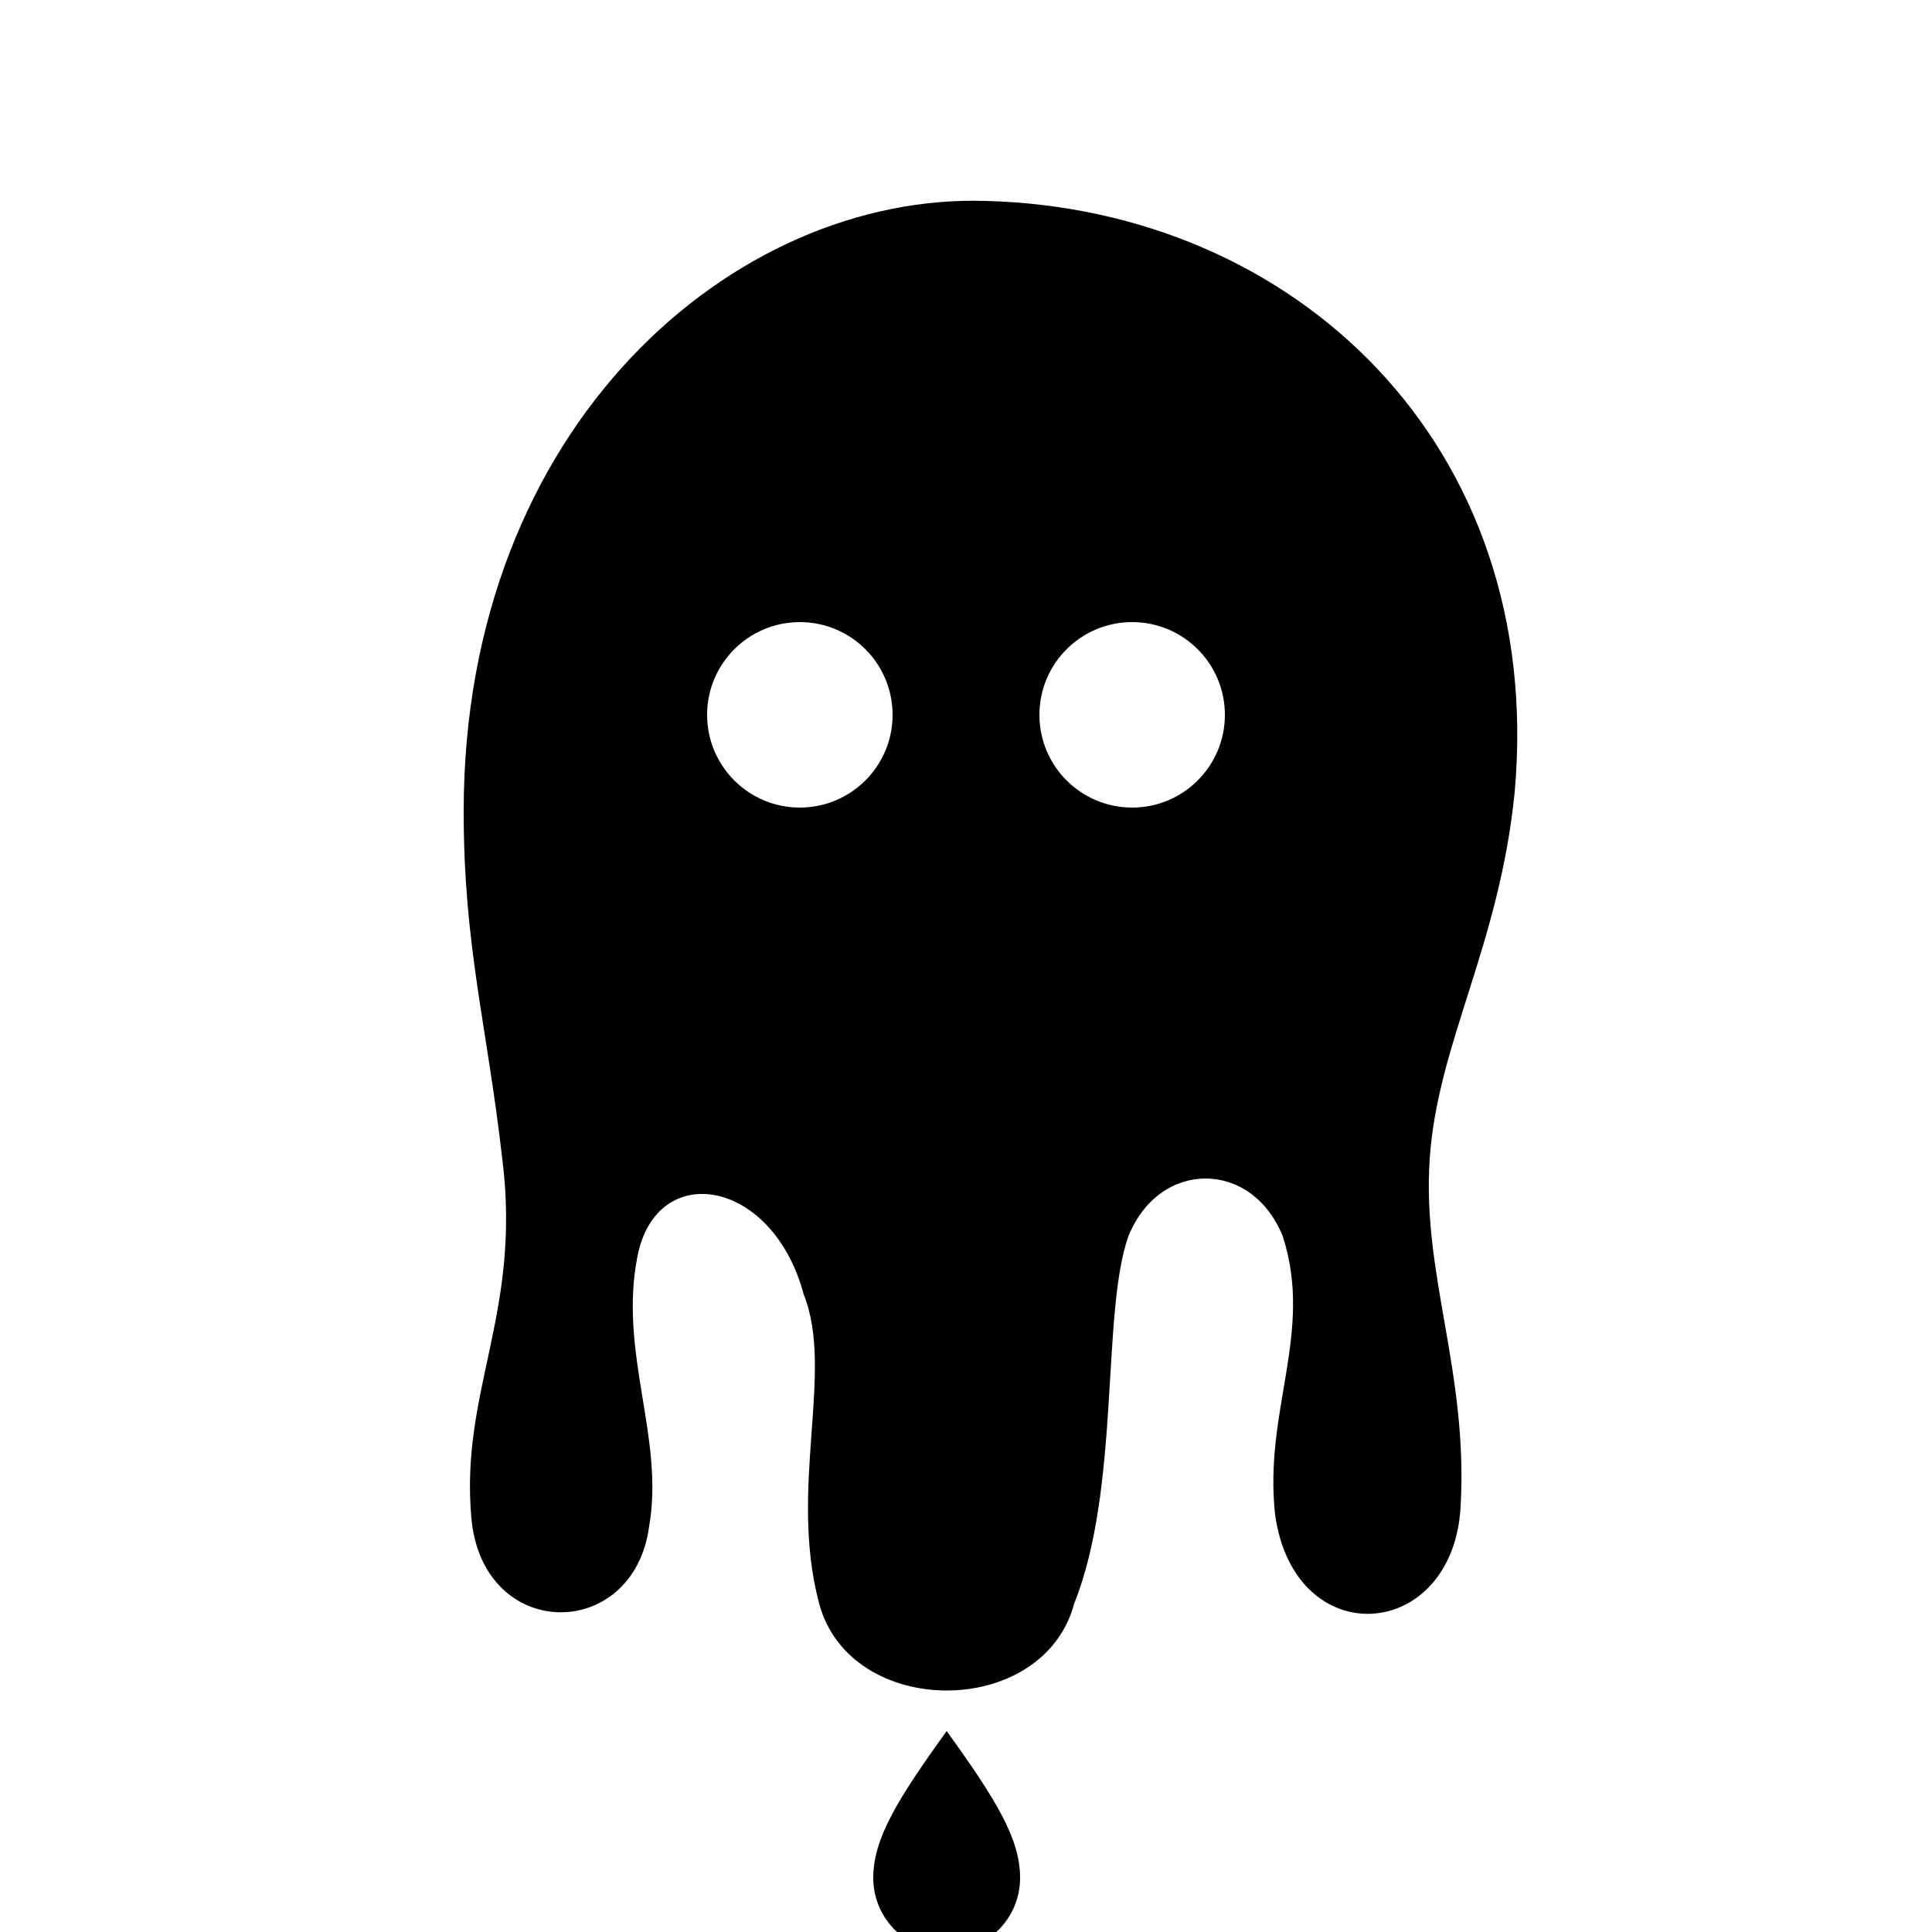
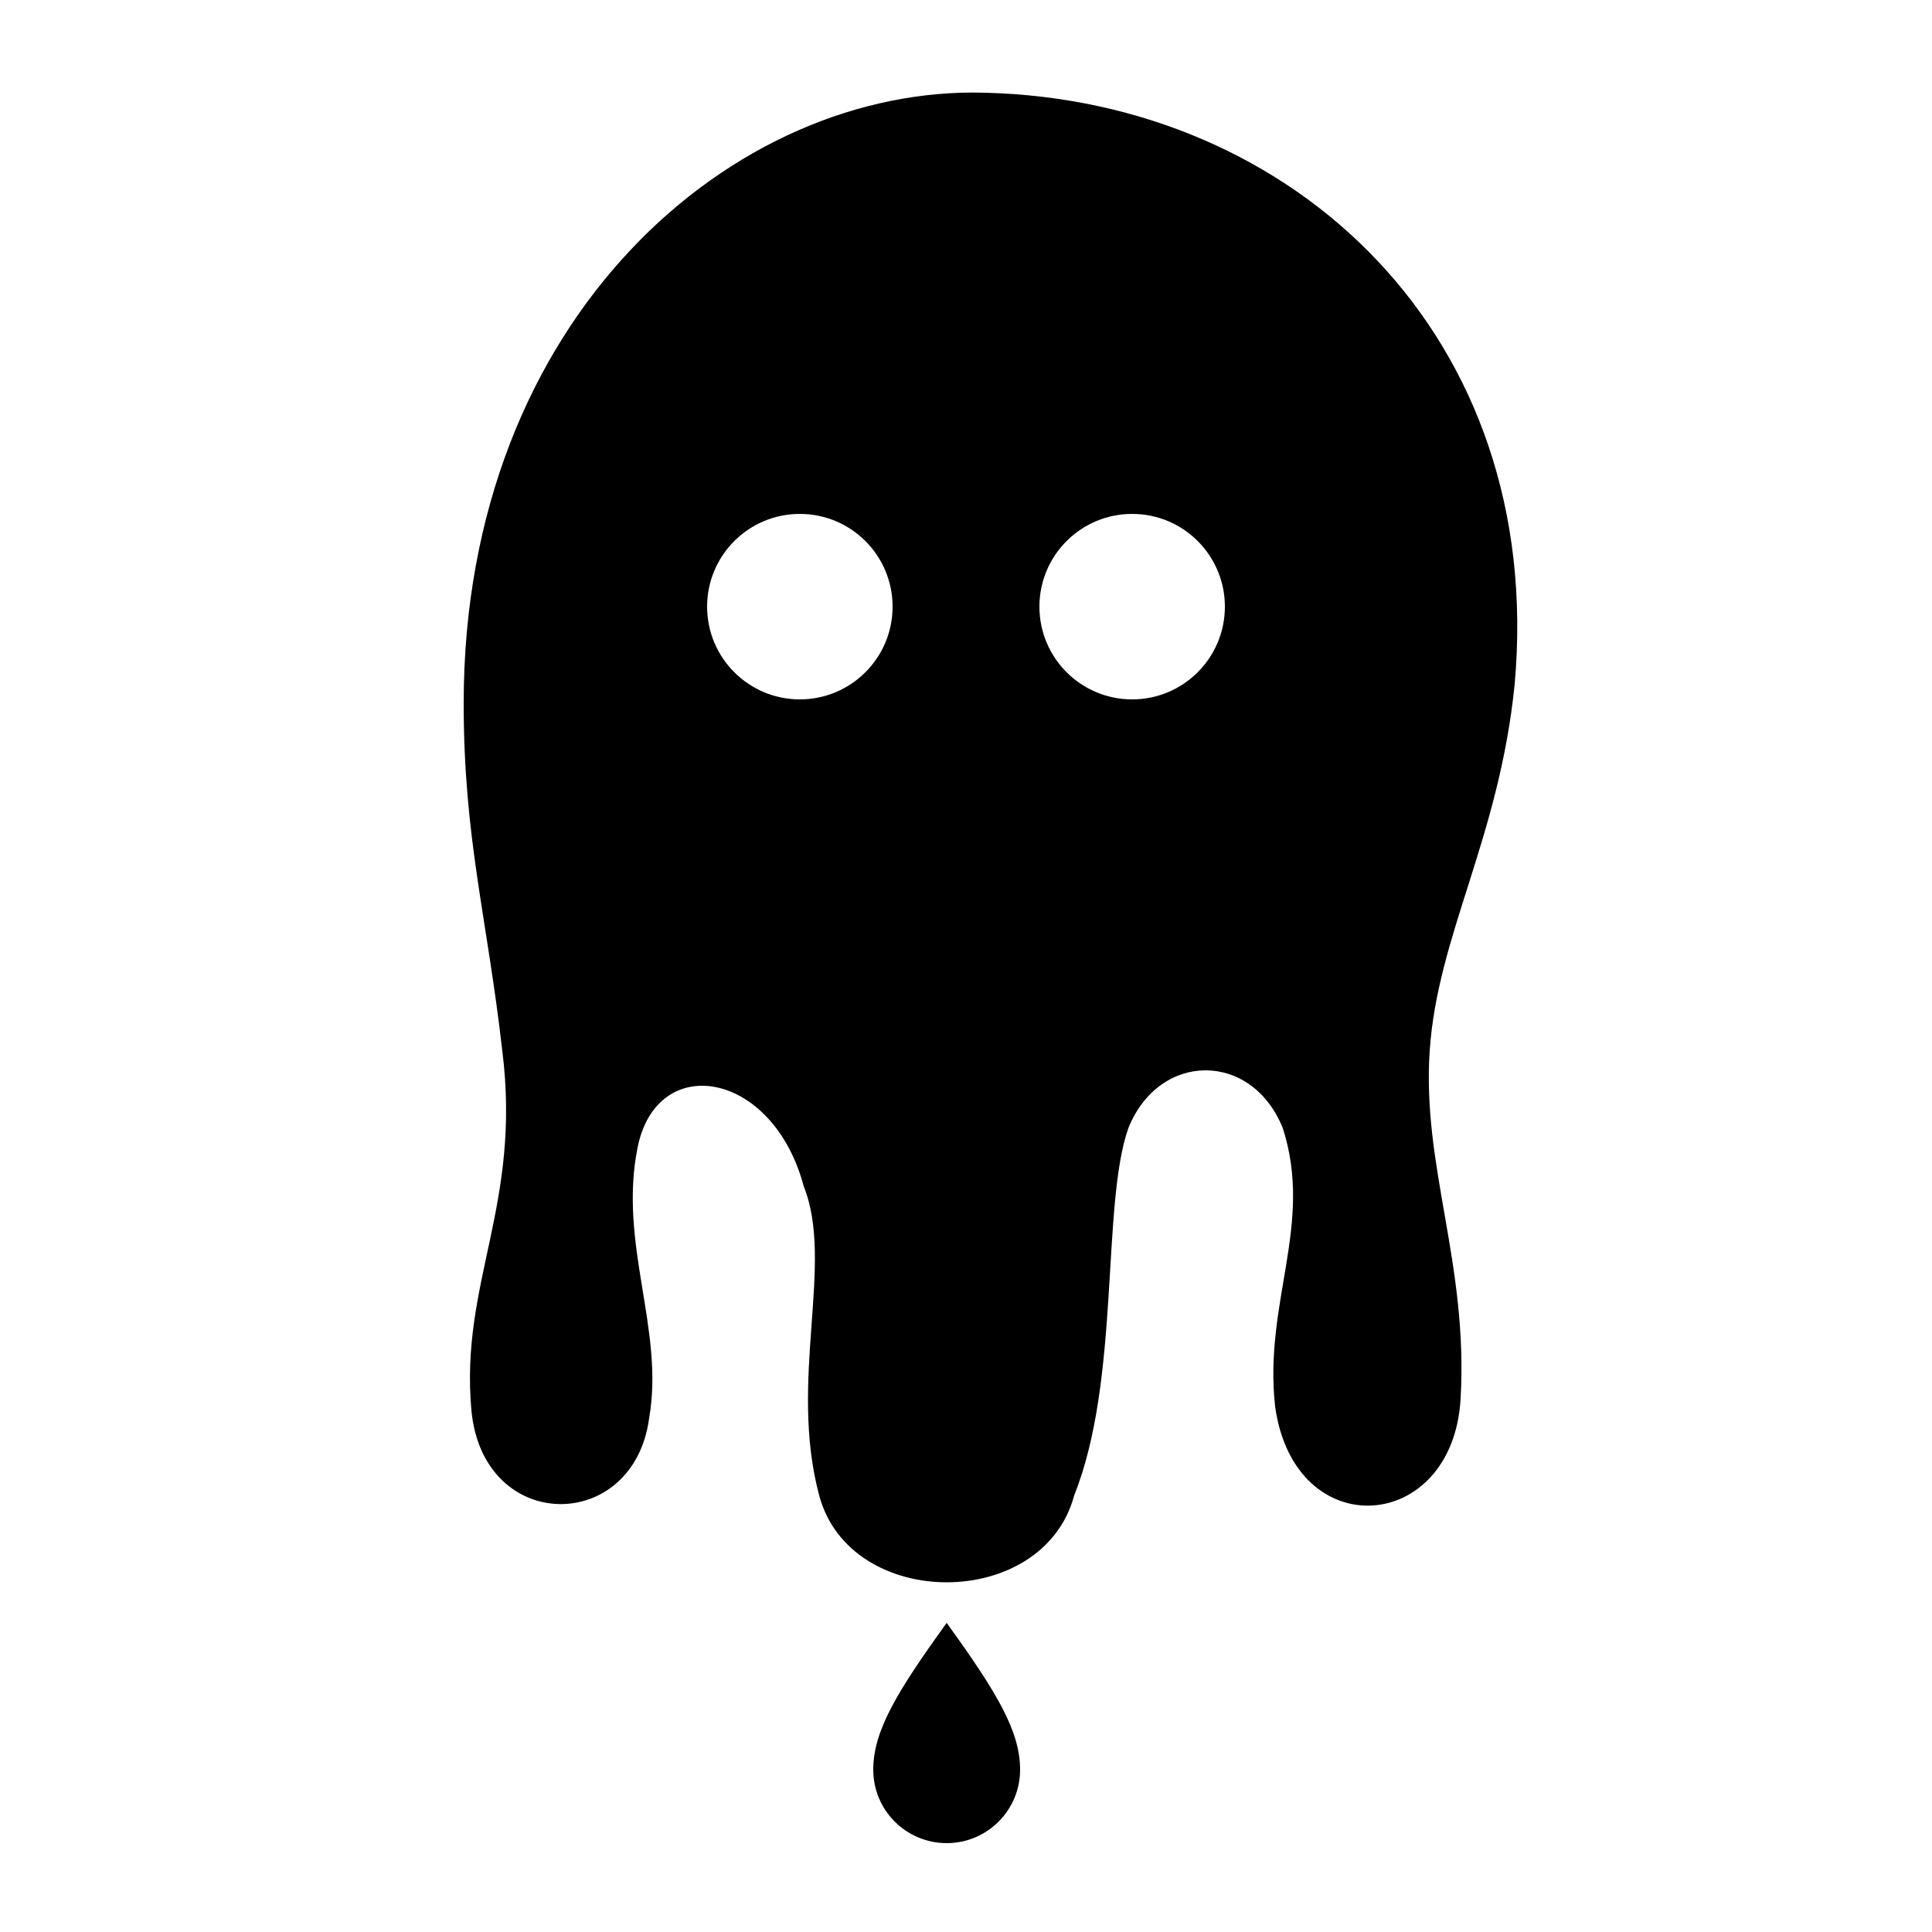
<svg xmlns="http://www.w3.org/2000/svg" width="500" height="500" fill="none" viewBox="0 0 500 500">
-   <path fill="currentColor" fill-rule="evenodd" d="M120 210C120 110 190 50 255 52C335 54 400 115 392 205C388 245 372 270 370 300C368 330 380 355 378 390C376 425 335 428 330 392C327 365 340 345 332 320C324 300 300 300 292 320C285 340 290 385 278 415C270 445 220 445 212 415C204 385 216 355 208 335C200 305 170 300 165 325C160 350 172 372 168 395C164 425 125 425 122 393C119 360 135 340 130 300C126 265 120 245 120 210ZM183 185a24 24 0 1 0 48 0a24 24 0 1 0-48 0ZM269 185a24 24 0 1 0 48 0a24 24 0 1 0-48 0Z" clip-rule="evenodd" />
-   <path fill="currentColor" d="M245 448C258 466 264 476 264 486A19 19 0 0 1 226 486C226 476 232 466 245 448Z" />
+   <g fill="currentColor" transform="translate(0 -28)">
+     <path fill-rule="evenodd" d="M120 210C120 110 190 50 255 52C335 54 400 115 392 205C388 245 372 270 370 300C368 330 380 355 378 390C376 425 335 428 330 392C327 365 340 345 332 320C324 300 300 300 292 320C285 340 290 385 278 415C270 445 220 445 212 415C204 385 216 355 208 335C200 305 170 300 165 325C160 350 172 372 168 395C164 425 125 425 122 393C119 360 135 340 130 300C126 265 120 245 120 210ZM183 185a24 24 0 1 0 48 0a24 24 0 1 0-48 0ZM269 185a24 24 0 1 0 48 0a24 24 0 1 0-48 0Z" clip-rule="evenodd" />
+     <path d="M245 448C258 466 264 476 264 486A19 19 0 0 1 226 486C226 476 232 466 245 448Z" />
+   </g>
</svg>
